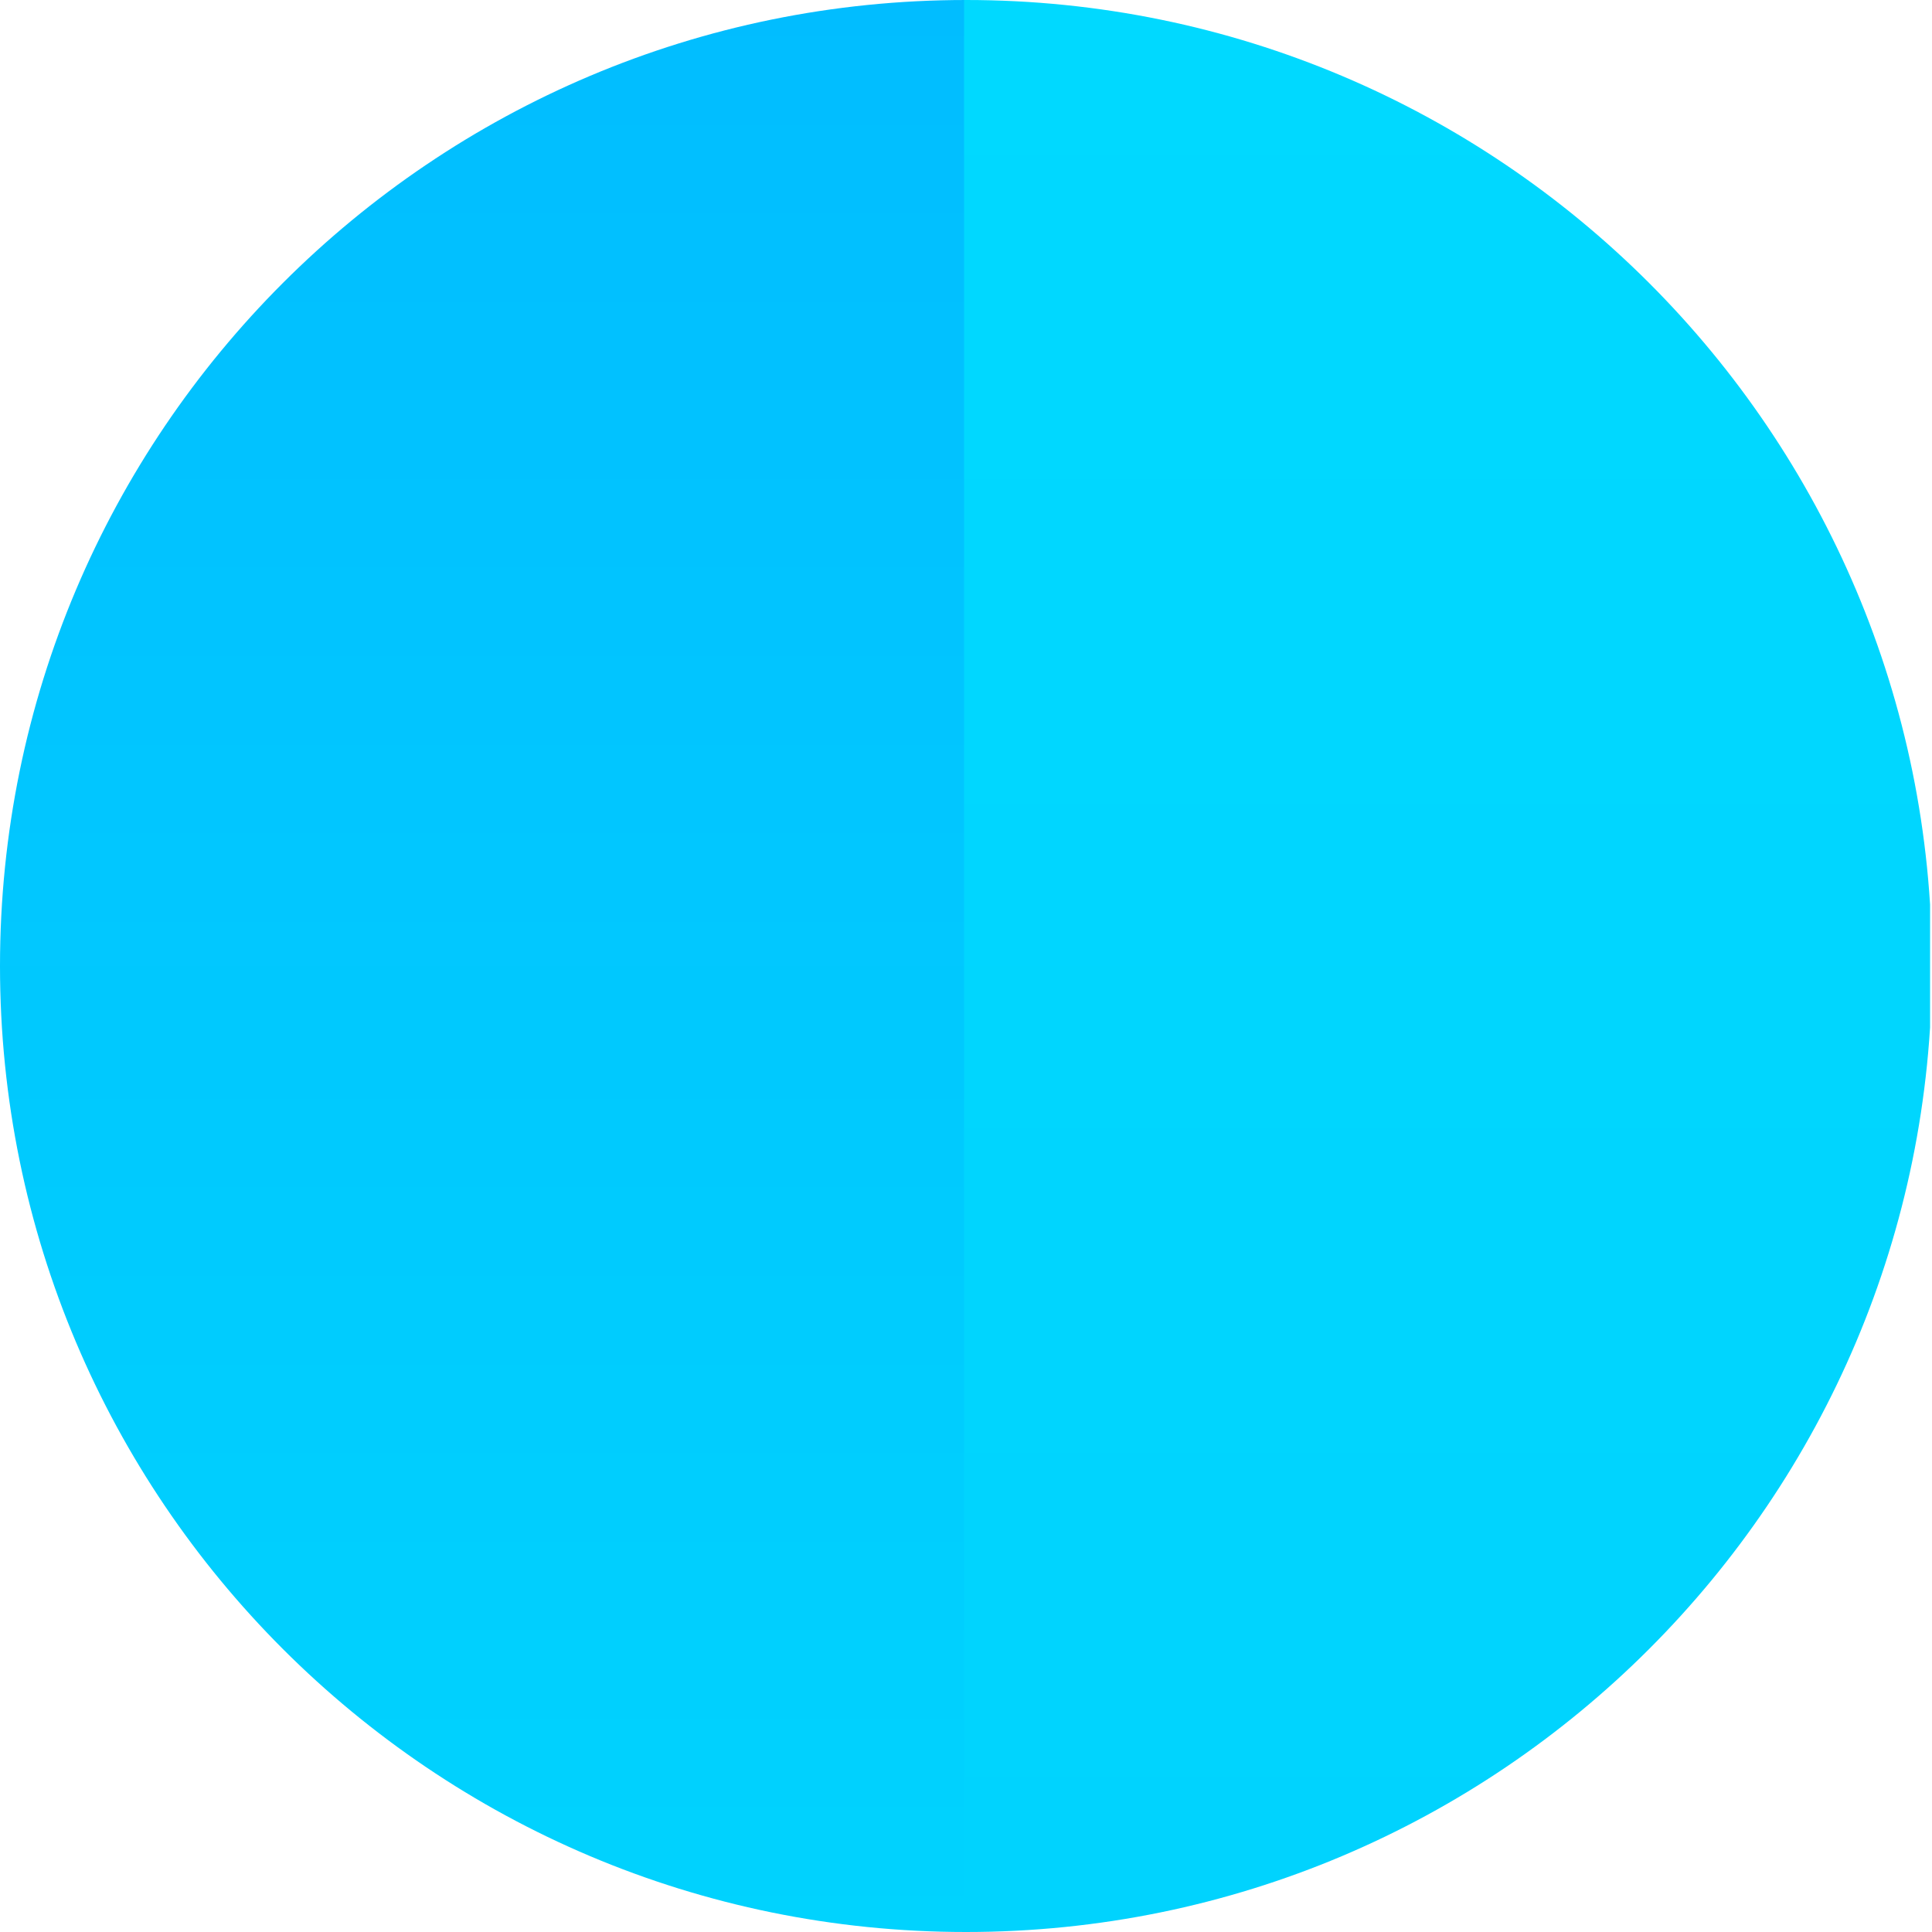
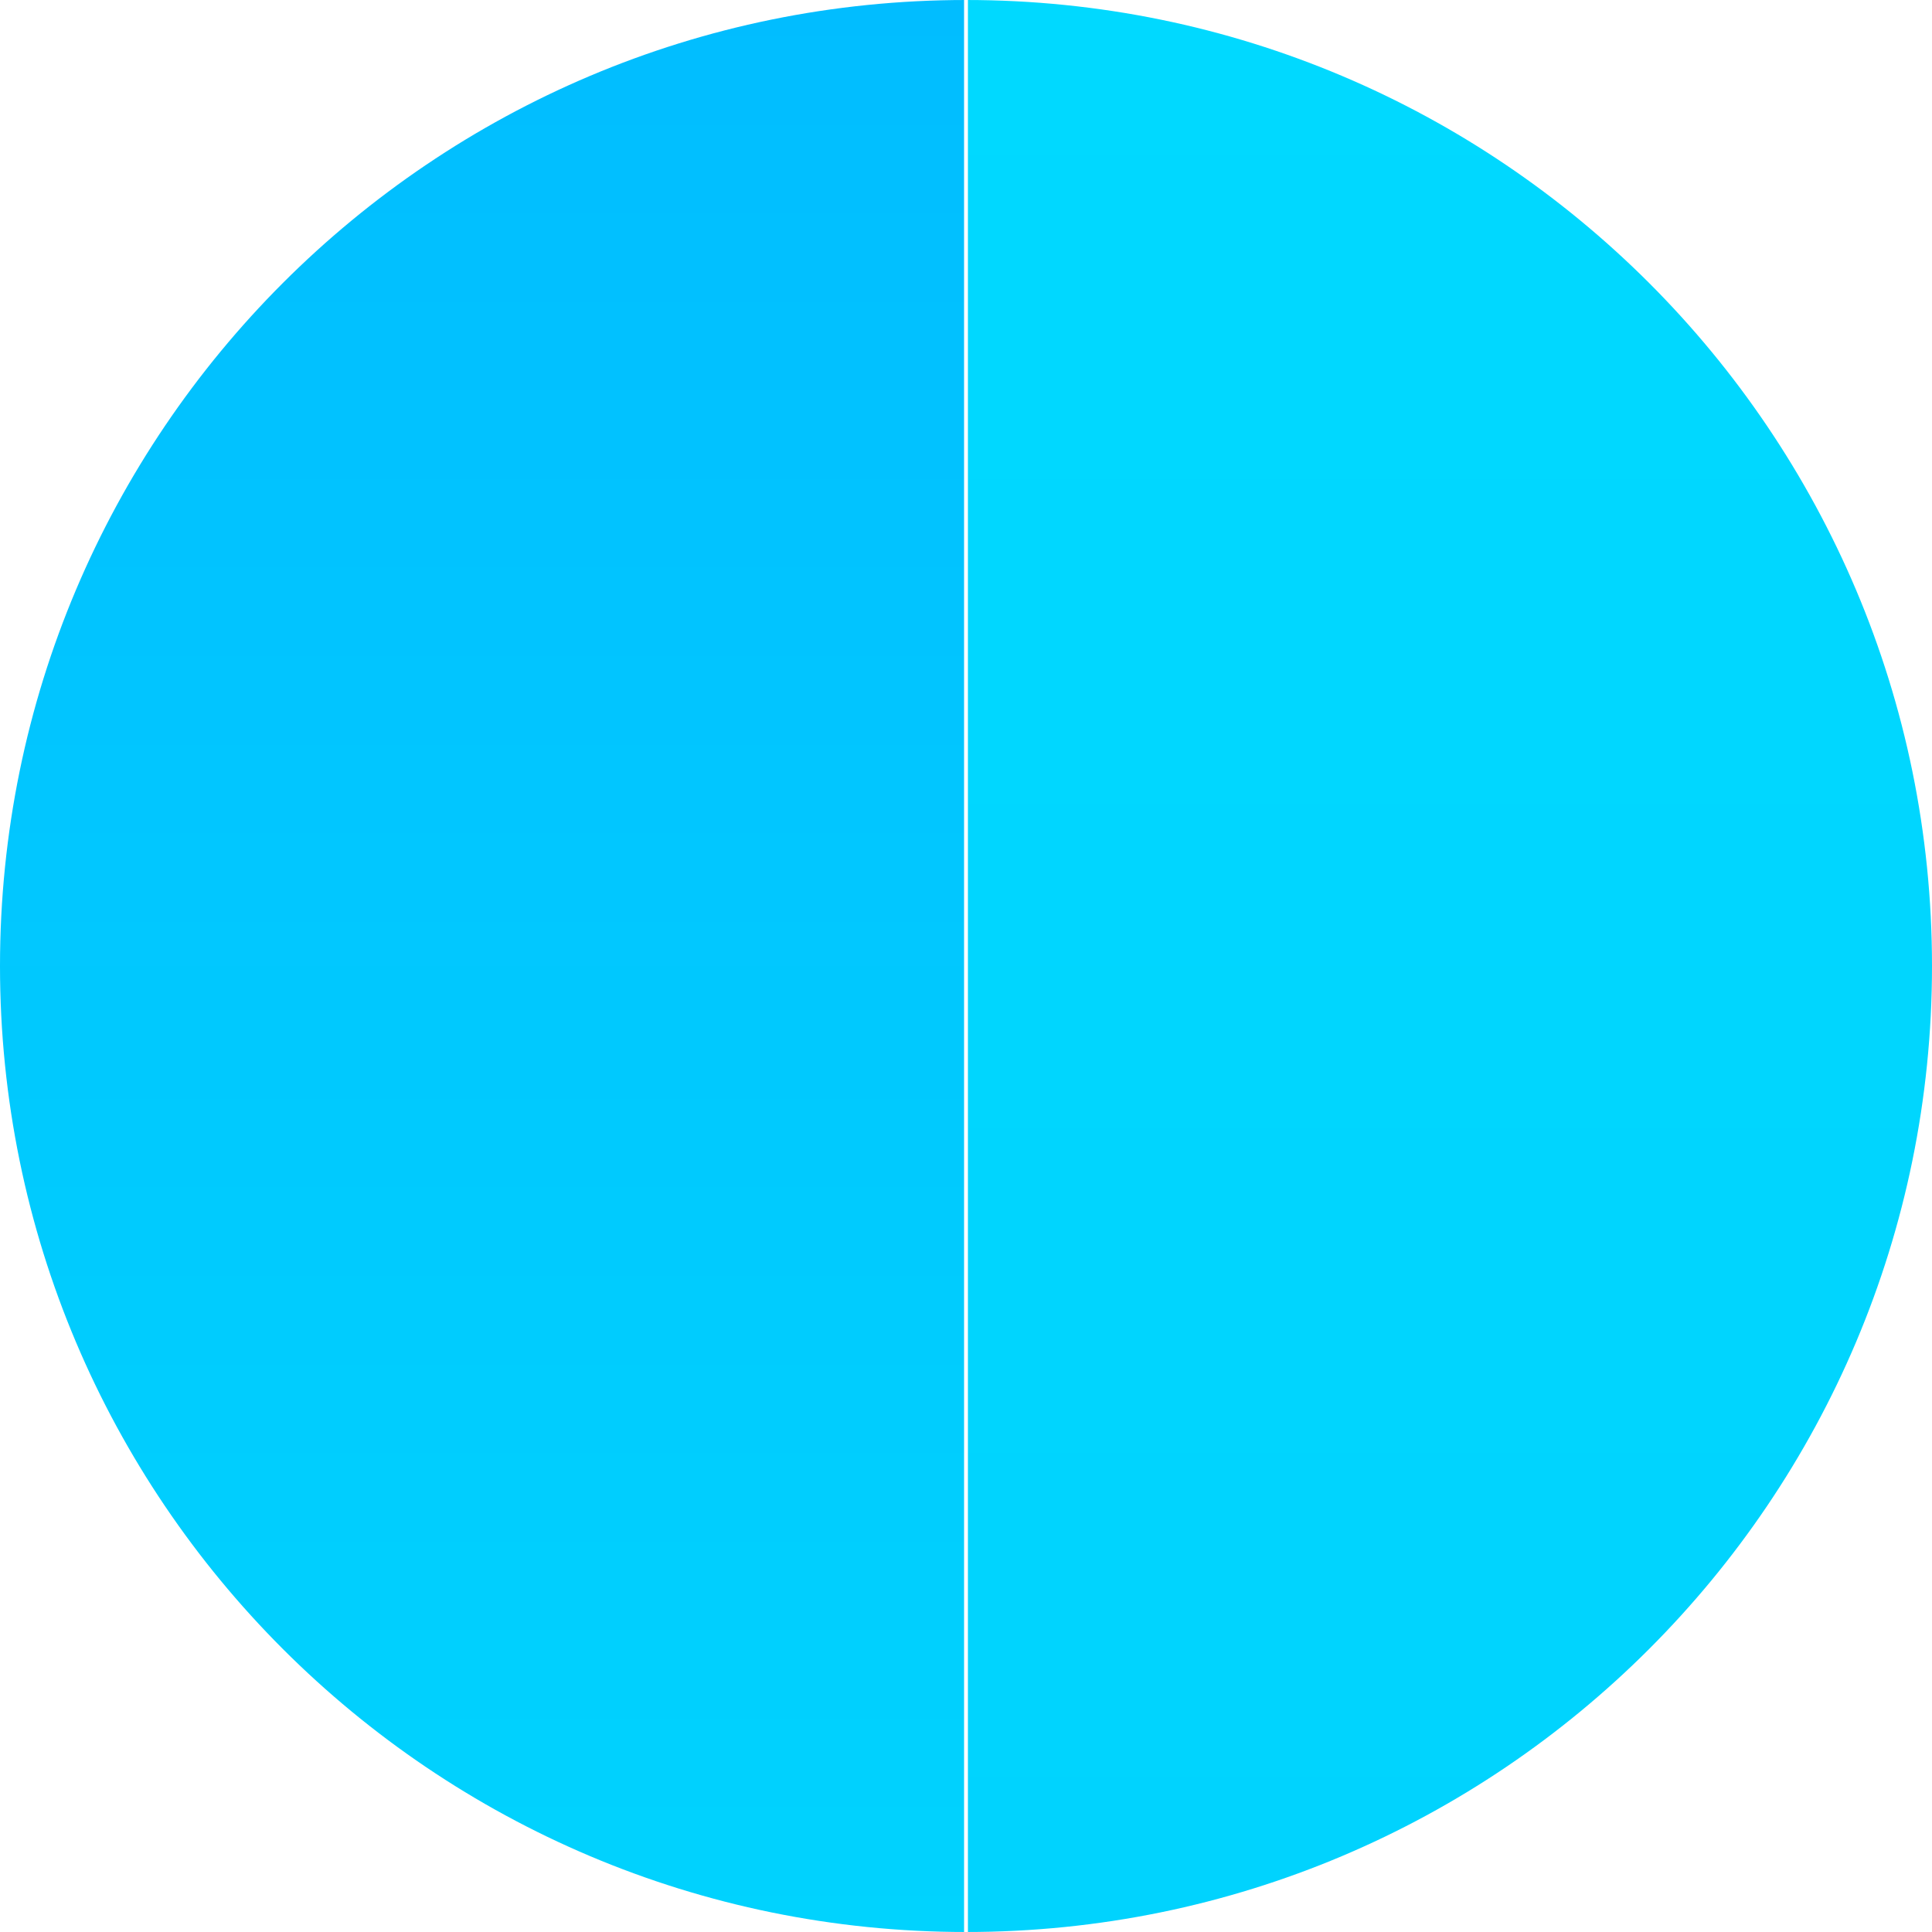
<svg xmlns="http://www.w3.org/2000/svg" version="1.1" width="100%" height="100%">
  <defs>
    <clipPath id="cut-off-bottom">
-       <rect x="0" y="0" width="50.1%" height="100%" />
+       <rect x="0" y="0" width="49.9%" height="100%" />
    </clipPath>
    <clipPath id="cut-off-bottom2">
-       <rect x="49.9%" y="0" width="50%" height="100%" />
+       <rect x="50.1%" y="0" width="50%" height="100%" />
    </clipPath>
    <linearGradient id="orange_red" x1="0%" y1="100%" x2="0%" y2="0%">
      <stop offset="0%" style="stop-color:#00d3fe;  stop-opacity:1" />
      <stop offset="100%" style="stop-color:#01bdff;  stop-opacity:1" />
    </linearGradient>
    <linearGradient id="orange_red2" x1="0%" y1="0%" x2="0%" y2="100%">
      <stop offset="0%" style="stop-color:#00d9ff;stop-opacity:1" />
      <stop offset="100%" style="stop-color:#00d3fe;stop-opacity:1" />
    </linearGradient>
  </defs>
  <circle cx="50%" cy="50%" r="50%" clip-path="url(#cut-off-bottom)" style="fill:url(#orange_red)" />
  <circle cx="50%" cy="50%" r="50%" clip-path="url(#cut-off-bottom2)" style="fill:url(#orange_red2)" />
</svg>
